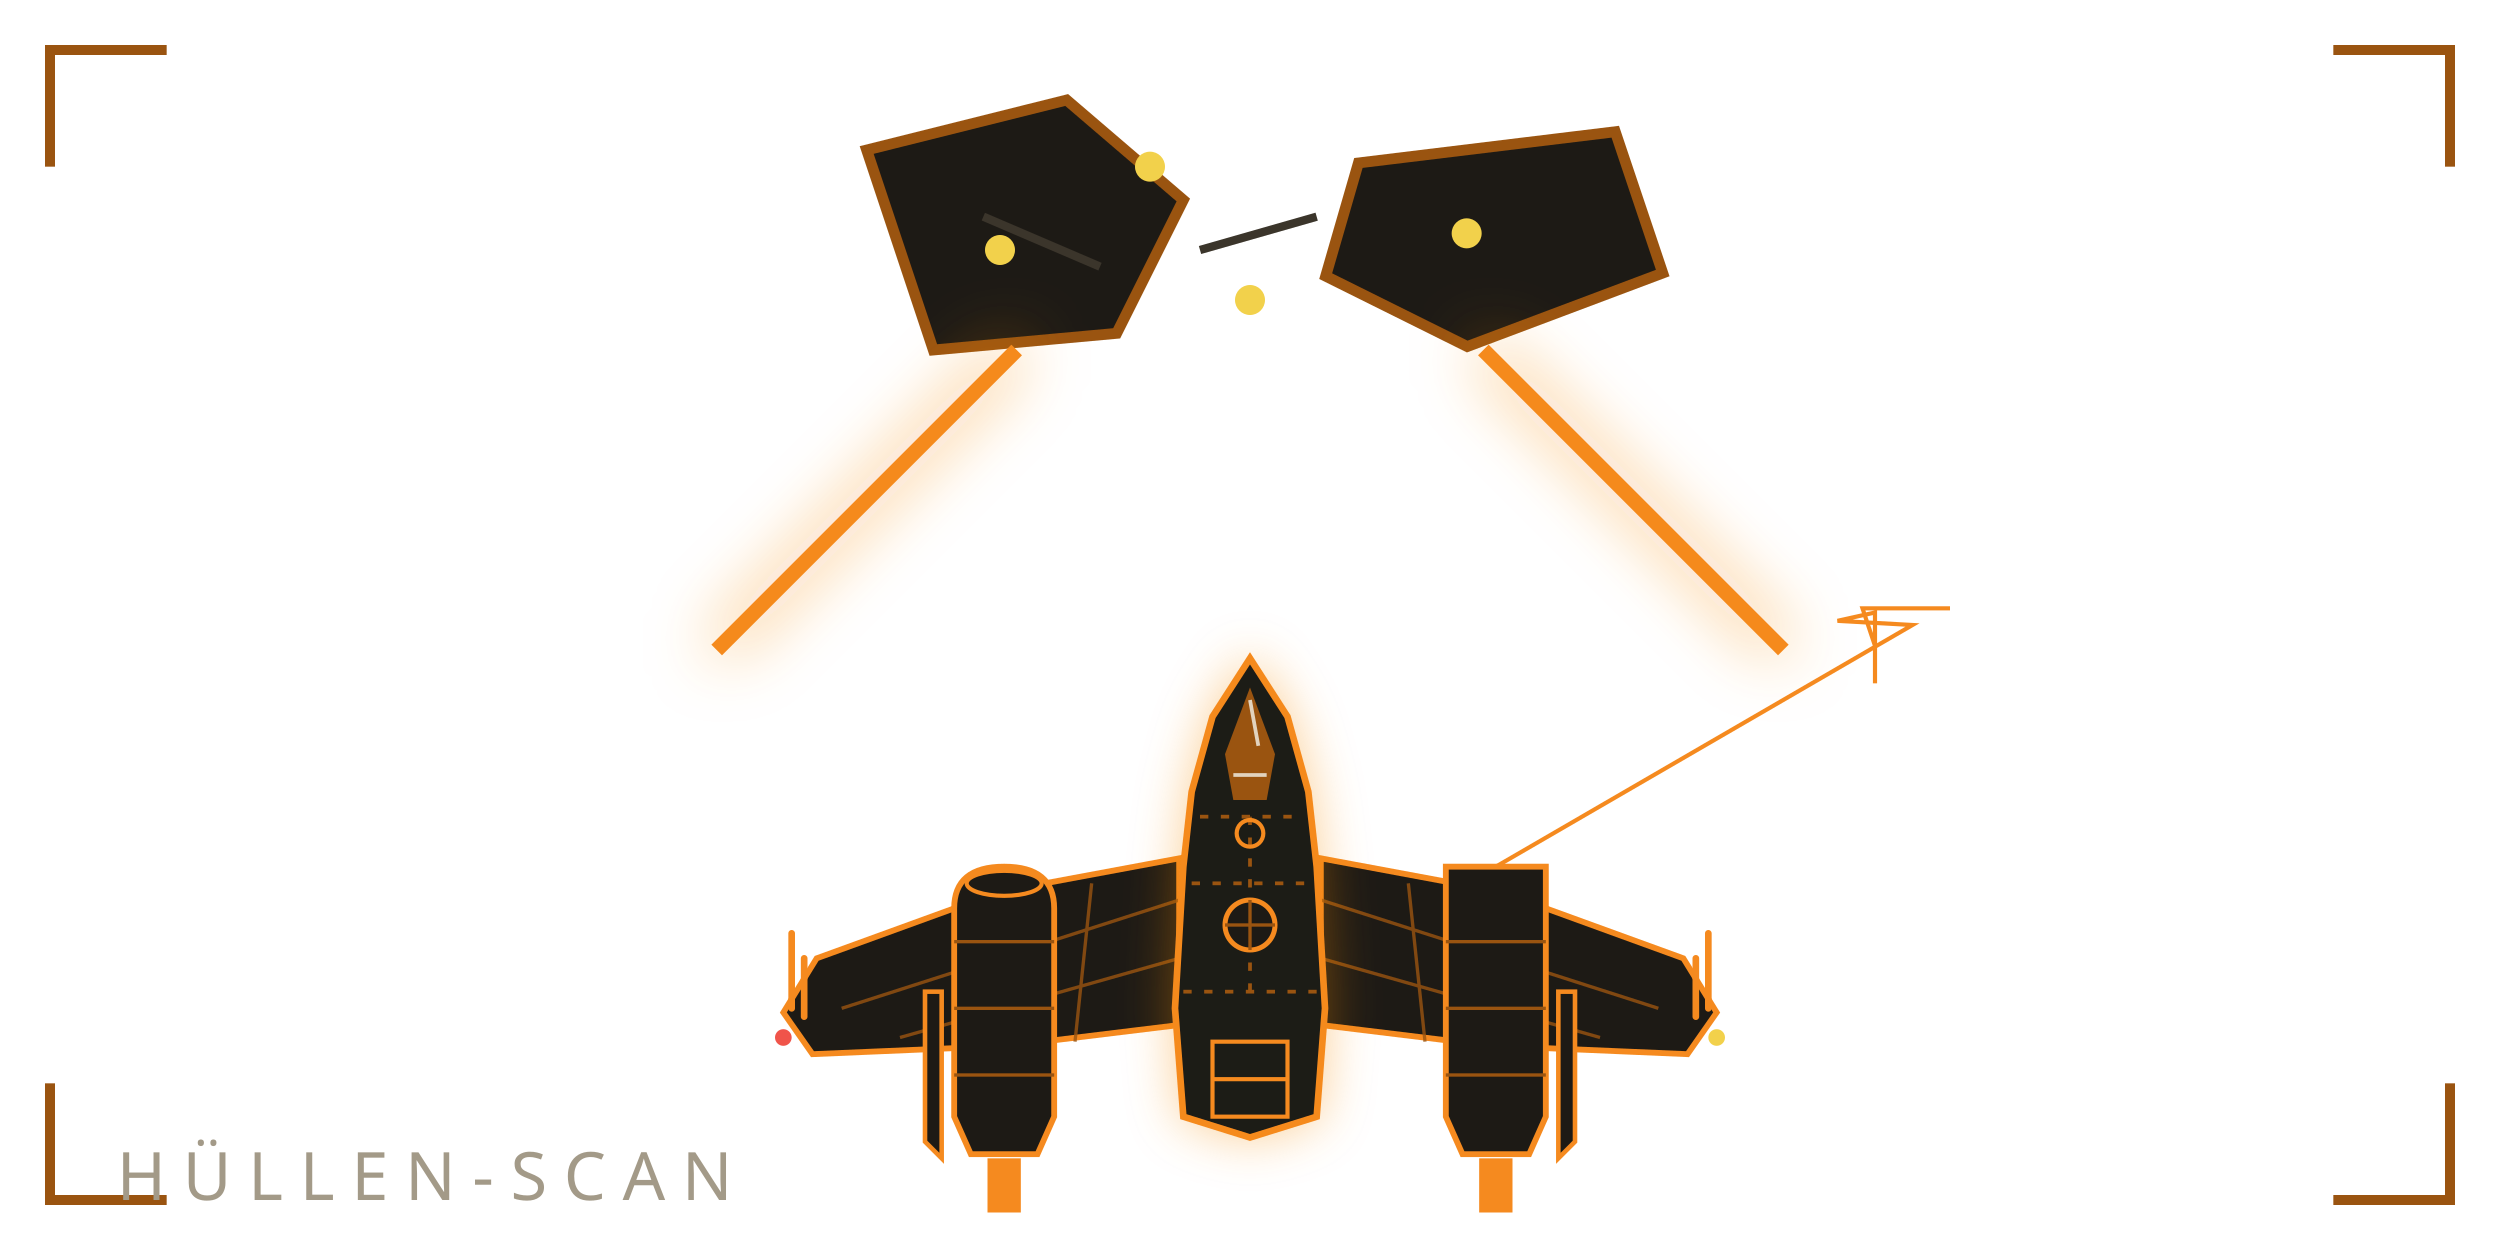
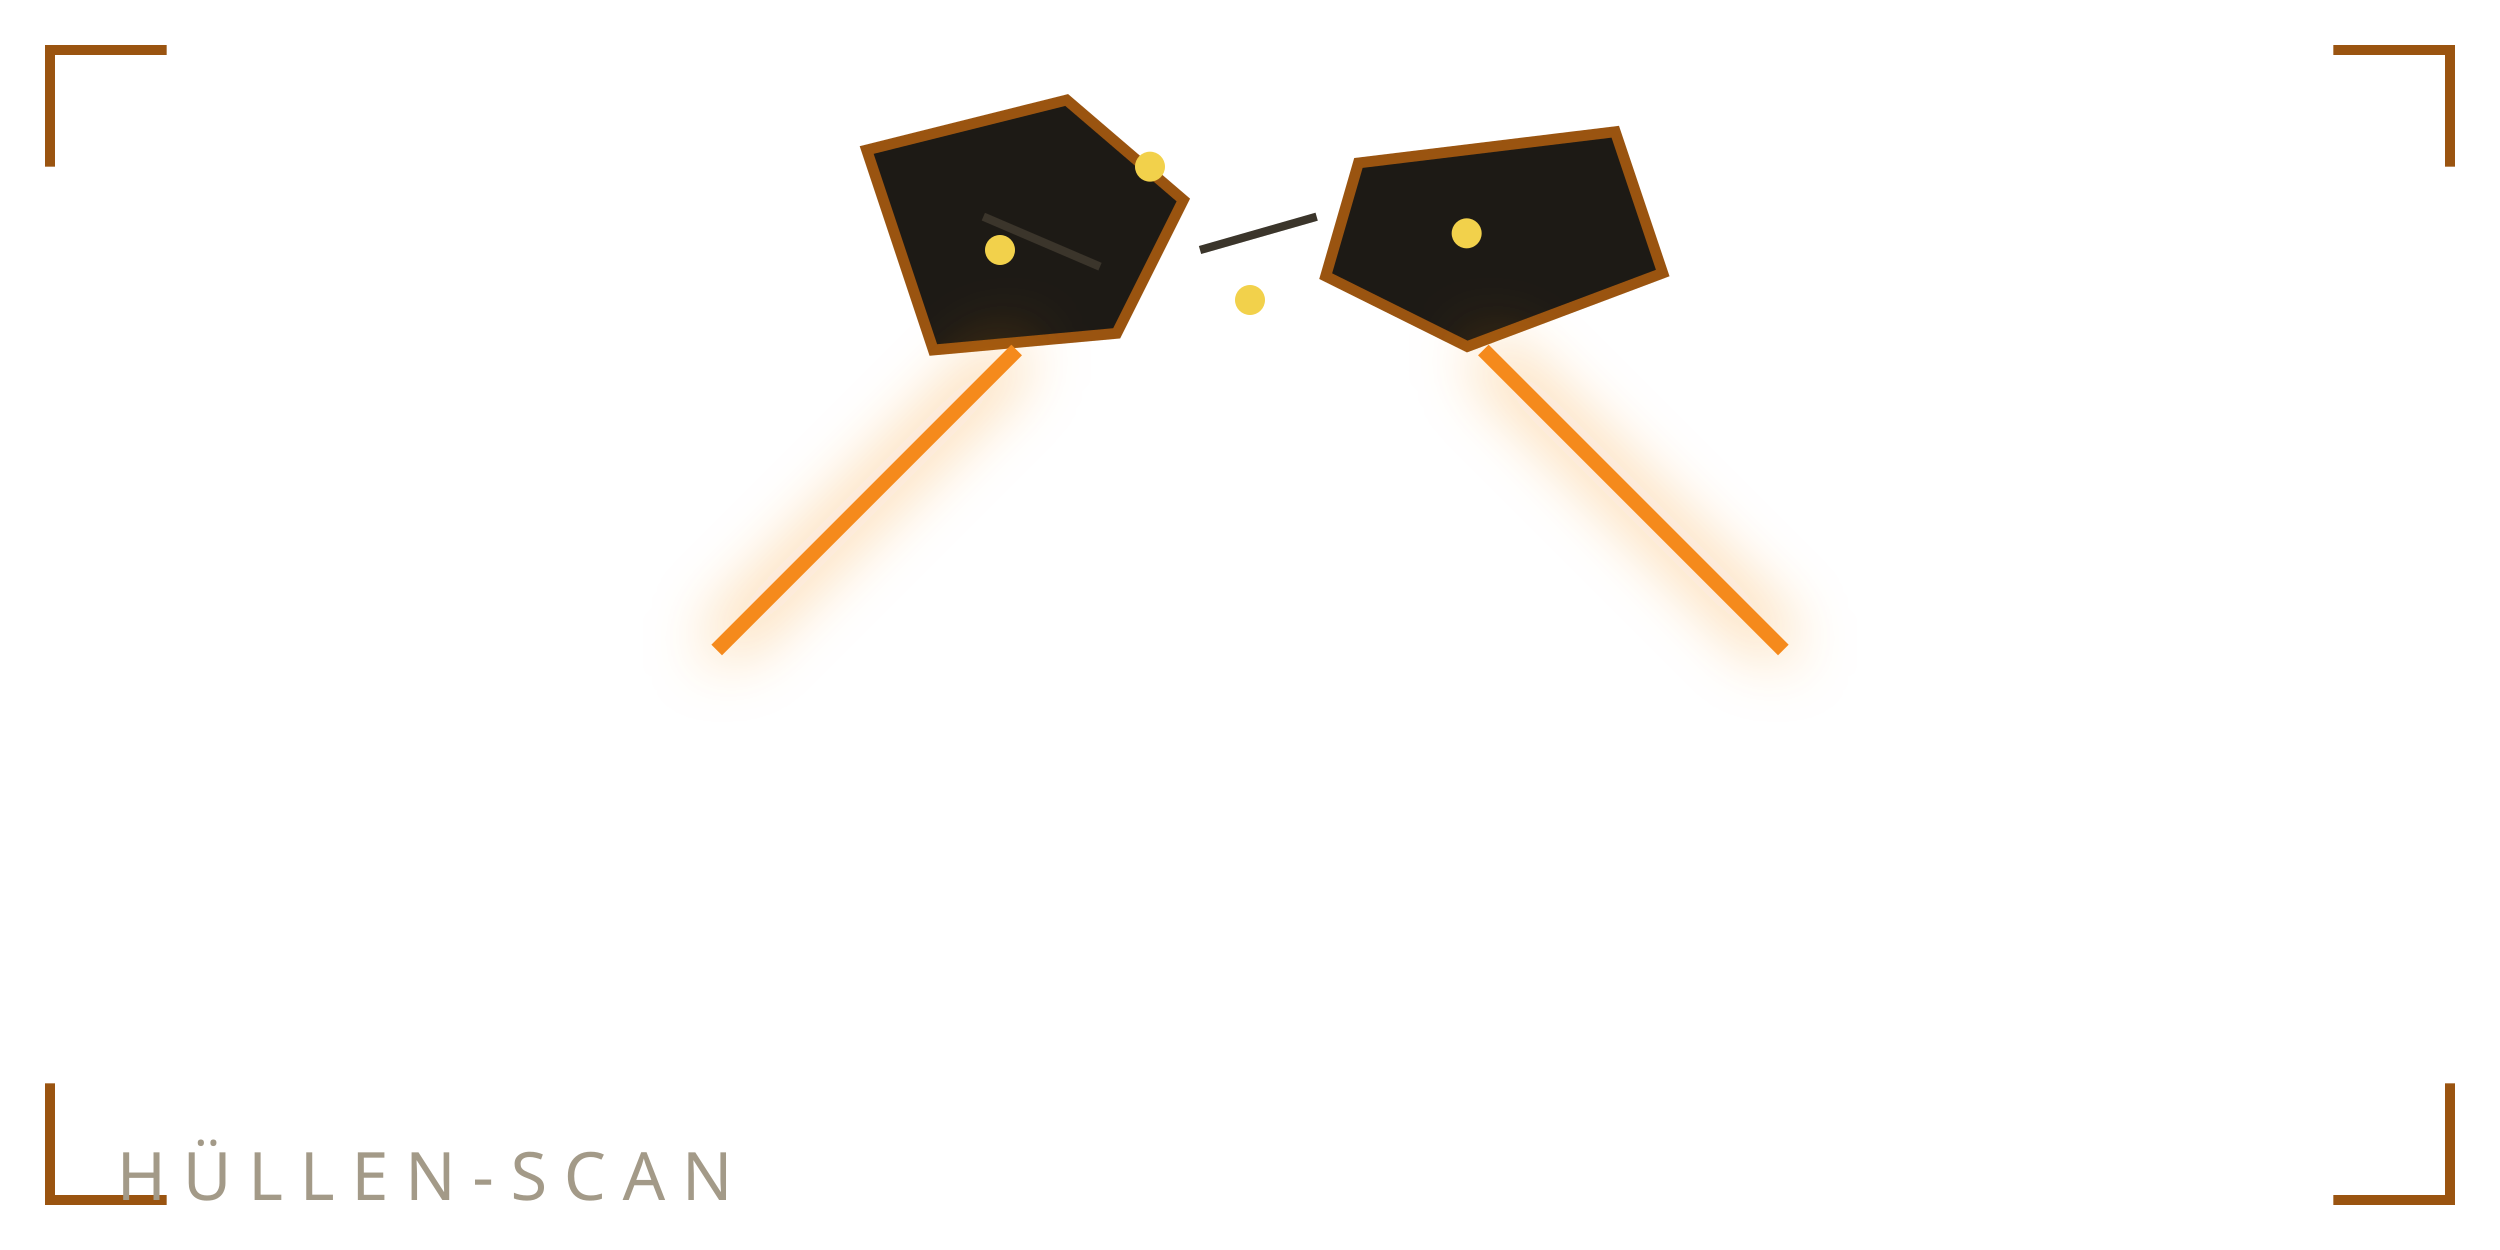
<svg xmlns="http://www.w3.org/2000/svg" width="100%" height="160" viewBox="0 0 300 150" aria-hidden="true">
  <path d="M6 20 V6 H20" fill="none" stroke="#9A5410" stroke-width="1.2" />
  <path d="M280 6 H294 V20" fill="none" stroke="#9A5410" stroke-width="1.2" />
  <path d="M6 130 V144 H20" fill="none" stroke="#9A5410" stroke-width="1.2" />
  <path d="M294 130 V144 H280" fill="none" stroke="#9A5410" stroke-width="1.2" />
  <text x="14" y="144" fill="#A39A88" font-family="Rajdhani" font-size="8" letter-spacing="2">HÜLLEN-SCAN</text>
  <path d="M104 18 L128 12 L142 24 L134 40 L112 42 Z" fill="#1D1A15" stroke="#9A5410" stroke-width="1.3" />
  <path d="M162 22 L192 14 L200 30 L178 42 L160 36 Z" fill="#1D1A15" stroke="#9A5410" stroke-width="1.3" transform="rotate(8 180 28)" />
  <path d="M144 30 L158 26 M118 26 L132 32" stroke="#3B352B" />
  <circle class="blip" cx="120" cy="30" r="1.8" fill="#F2D14B" style="animation-delay:0.0s" />
  <circle class="blip" cx="150" cy="36" r="1.8" fill="#F2D14B" style="animation-delay:0.4s" />
  <circle class="blip" cx="176" cy="28" r="1.8" fill="#F2D14B" style="animation-delay:0.8s" />
  <circle class="blip" cx="138" cy="20" r="1.8" fill="#F2D14B" style="animation-delay:1.2s" />
  <path class="beam" d="M86 78 L122 42" stroke="#F58A1F" stroke-width="1.8" fill="none" style="filter: drop-shadow(0 0 4px #F58A1F)" />
  <path class="beam" d="M214 78 L178 42" stroke="#F58A1F" stroke-width="1.8" fill="none" style="filter: drop-shadow(0 0 4px #F58A1F)" />
-   <g transform="translate(150 78) scale(.5) translate(-150 -10)">
-     <path d="M133 60 L90 68 L46 84 L38 97 L45 107 L92 105 L133 100 Z" fill="#1D1A15" stroke="#F58A1F" stroke-width="1.4" />
-     <path d="M 167 60 L 210 68 L 254 84 L 262 97 L 255 107 L 208 105 L 167 100 Z" fill="#1D1A15" stroke="#F58A1F" stroke-width="1.4" />
-     <path d="M133 70 L52 96 M133 84 L66 103 M112 66 L108 104" fill="none" stroke="#9A5410" stroke-width=".8" opacity=".8" />
-     <path d="M 167 70 L 248 96 M 167 84 L 234 103 M 188 66 L 192 104" fill="none" stroke="#9A5410" stroke-width=".8" opacity=".8" />
-     <path d="M40 96 L40 78 M43 98 L43 84" fill="none" stroke="#F58A1F" stroke-width="1.6" stroke-linecap="round" />
-     <path d="M 260 96 L 260 78 M 257 98 L 257 84" fill="none" stroke="#F58A1F" stroke-width="1.6" stroke-linecap="round" />
-     <path d="M79 72 Q79 62 91 62 Q103 62 103 72 L103 122 L99 131 L83 131 L79 122 Z" fill="#1D1A15" stroke="#F58A1F" stroke-width="1.4" />
-     <path d="M 221 72 221 62 209 62 197 62 197 72 L 197 122 L 201 131 L 217 131 L 221 122 Z" fill="#1D1A15" stroke="#F58A1F" stroke-width="1.4" />
-     <path d="M79 80 L103 80 M79 96 L103 96 M79 112 L103 112" fill="none" stroke="#9A5410" stroke-width=".8" />
-     <path d="M 221 80 L 197 80 M 221 96 L 197 96 M 221 112 L 197 112" fill="none" stroke="#9A5410" stroke-width=".8" />
-     <path d="M91 62 m-9 4 a9 3 0 1 0 18 0 a9 3 0 1 0 -18 0" fill="none" stroke="#F58A1F" stroke-width="1" />
-     <path d="M 209 62 309 4 291 3 300 1 300 18 300 9 297 0 299 0 318 0" fill="none" stroke="#F58A1F" stroke-width="1" />
-     <path d="M72 92 L72 128 L76 132 L76 92 Z" fill="#1D1A15" stroke="#F58A1F" stroke-width="1.1" />
-     <path d="M 228 92 L 228 128 L 224 132 L 224 92 Z" fill="#1D1A15" stroke="#F58A1F" stroke-width="1.1" />
-     <path d="M150 12 L141 26 L136 44 L134 62 L132 96 L134 122 L150 127 L166 122 L168 96 L166 62 L164 44 L159 26 Z" fill="#1D1A15" stroke="#F58A1F" stroke-width="1.6" style="filter: drop-shadow(0 0 6px #F58A1F66)" />
-     <path d="M138 50 L162 50 M136 66 L164 66 M134 92 L166 92 M150 50 L150 92" fill="none" stroke="#9A5410" stroke-width=".9" stroke-dasharray="2 3" />
-     <path d="M150 19 L156 35 L154 46 L146 46 L144 35 Z" fill="#9A5410" />
-     <path d="M150 22 L152 33 M146 40 L154 40" fill="none" stroke="#EFE9DD" stroke-width=".9" opacity=".85" />
-     <circle cx="150" cy="54" r="3.2" fill="none" stroke="#F58A1F" stroke-width="1" />
-     <circle cx="150" cy="76" r="6" fill="#1D1A15" stroke="#F58A1F" stroke-width="1.2" />
-     <path d="M144 76 H156 M150 70 V82" stroke="#9A5410" stroke-width=".8" />
-     <path d="M141 104 H159 V122 H141 Z M141 113 H159" fill="none" stroke="#F58A1F" stroke-width="1" />
-     <circle class="blip" cx="38" cy="103" r="2" fill="#F0544A" />
-     <circle class="blip" cx="262" cy="103" r="2" fill="#F2D14B" style="animation-delay:1.2s" />
-     <rect class="flame" x="87" y="132" width="8" height="13" fill="#F58A1F" />
-     <rect class="flame" x="205" y="132" width="8" height="13" fill="#F58A1F" />
-   </g>
+   <g transform="translate(150 78) scale(.5) translate(-150 -10)" />
</svg>
